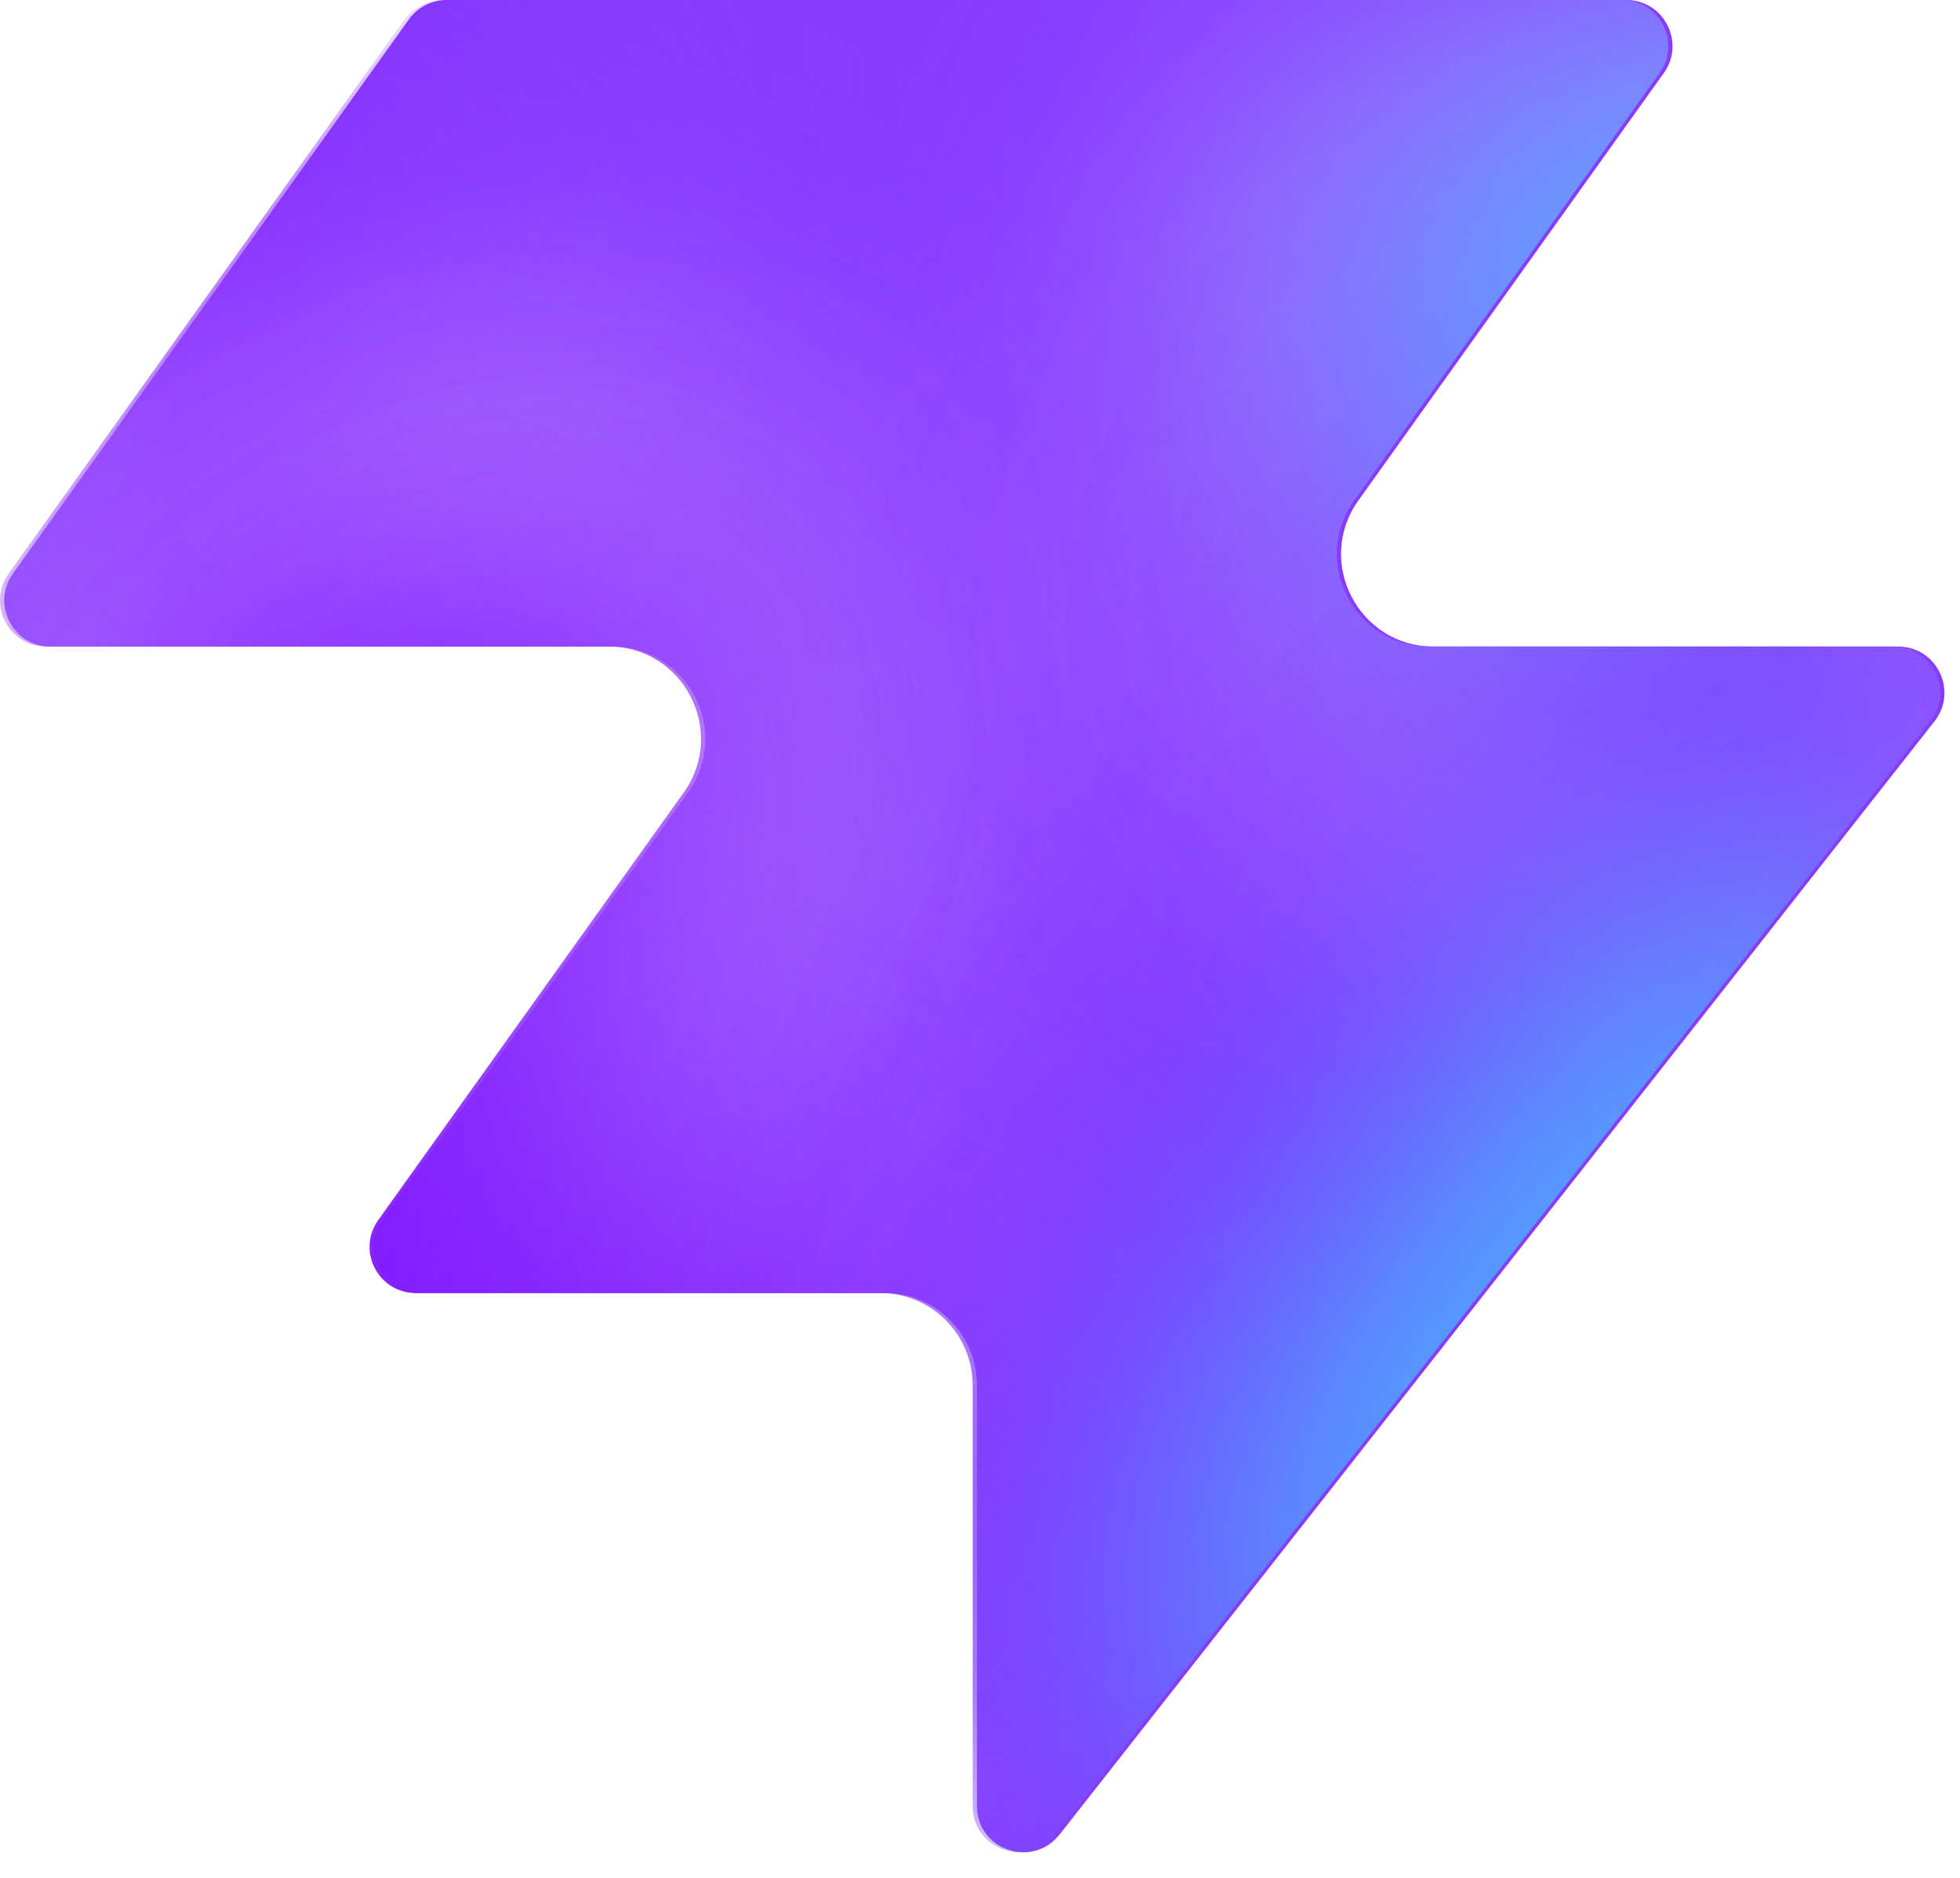
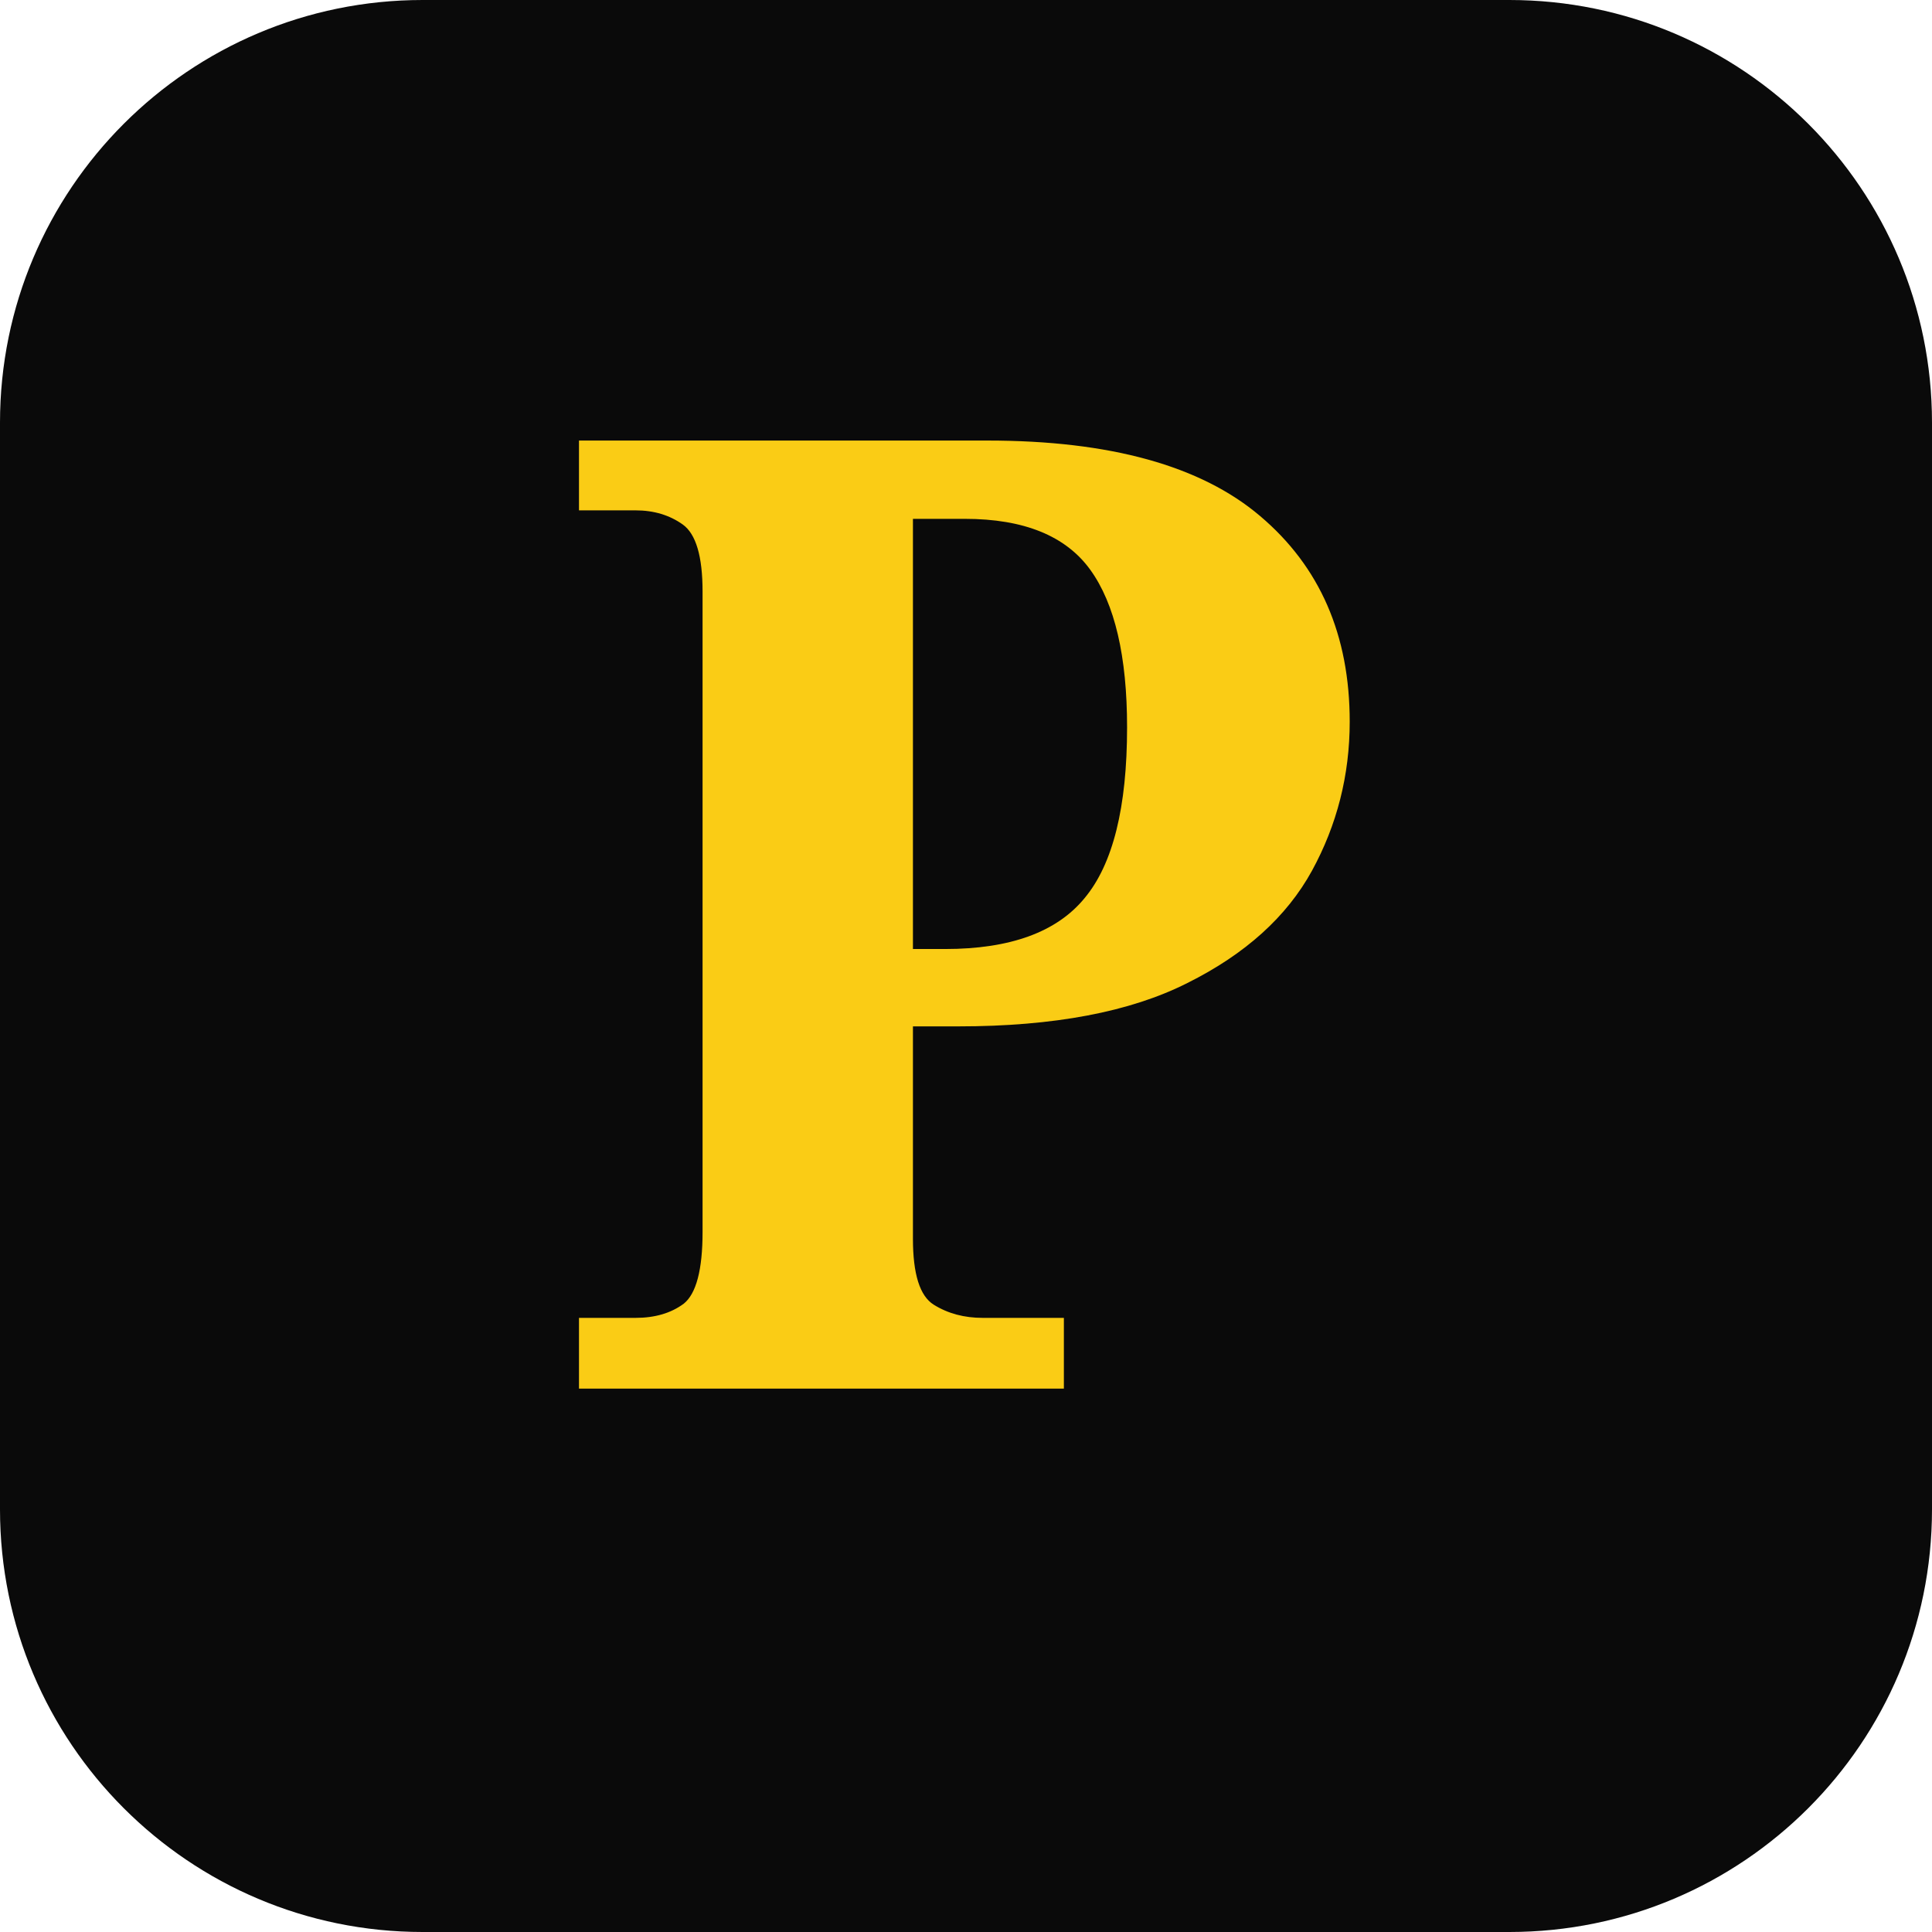
- <svg xmlns="http://www.w3.org/2000/svg" width="48" height="46" fill="none" viewBox="0 0 48 46">
-   <path fill="#863bff" d="M25.946 44.938c-.664.845-2.021.375-2.021-.698V33.937a2.26 2.26 0 0 0-2.262-2.262H10.287c-.92 0-1.456-1.04-.92-1.788l7.48-10.471c1.07-1.497 0-3.578-1.842-3.578H1.237c-.92 0-1.456-1.04-.92-1.788L10.013.474c.214-.297.556-.474.92-.474h28.894c.92 0 1.456 1.04.92 1.788l-7.48 10.471c-1.07 1.498 0 3.579 1.842 3.579h11.377c.943 0 1.473 1.088.89 1.83L25.947 44.94z" style="fill:#863bff;fill:color(display-p3 .525 .23 1);fill-opacity:1" />
-   <mask id="a" width="48" height="46" x="0" y="0" maskUnits="userSpaceOnUse" style="mask-type:alpha">
-     <path fill="#000" d="M25.842 44.938c-.664.844-2.021.375-2.021-.698V33.937a2.26 2.26 0 0 0-2.262-2.262H10.183c-.92 0-1.456-1.04-.92-1.788l7.48-10.471c1.07-1.498 0-3.579-1.842-3.579H1.133c-.92 0-1.456-1.04-.92-1.787L9.91.473c.214-.297.556-.474.92-.474h28.894c.92 0 1.456 1.04.92 1.788l-7.48 10.471c-1.07 1.498 0 3.578 1.842 3.578h11.377c.943 0 1.473 1.088.89 1.832L25.843 44.94z" style="fill:#000;fill-opacity:1" />
-   </mask>
-   <g mask="url(#a)">
-     <g filter="url(#b)">
-       <ellipse cx="5.508" cy="14.704" fill="#ede6ff" rx="5.508" ry="14.704" style="fill:#ede6ff;fill:color(display-p3 .927 .903 1);fill-opacity:1" transform="matrix(.00324 1 1 -.00324 -4.47 31.516)" />
-     </g>
-     <g filter="url(#c)">
-       <ellipse cx="10.399" cy="29.851" fill="#ede6ff" rx="10.399" ry="29.851" style="fill:#ede6ff;fill:color(display-p3 .927 .903 1);fill-opacity:1" transform="matrix(.00324 1 1 -.00324 -39.328 7.883)" />
-     </g>
-     <g filter="url(#d)">
-       <ellipse cx="5.508" cy="30.487" fill="#7e14ff" rx="5.508" ry="30.487" style="fill:#7e14ff;fill:color(display-p3 .492 .077 1);fill-opacity:1" transform="rotate(89.814 -25.913 -14.639)scale(1 -1)" />
-     </g>
-     <g filter="url(#e)">
-       <ellipse cx="5.508" cy="30.599" fill="#7e14ff" rx="5.508" ry="30.599" style="fill:#7e14ff;fill:color(display-p3 .492 .077 1);fill-opacity:1" transform="rotate(89.814 -32.644 -3.334)scale(1 -1)" />
-     </g>
-     <g filter="url(#f)">
-       <ellipse cx="5.508" cy="30.599" fill="#7e14ff" rx="5.508" ry="30.599" style="fill:#7e14ff;fill:color(display-p3 .492 .077 1);fill-opacity:1" transform="matrix(.00324 1 1 -.00324 -34.34 30.47)" />
-     </g>
-     <g filter="url(#g)">
-       <ellipse cx="14.072" cy="22.078" fill="#ede6ff" rx="14.072" ry="22.078" style="fill:#ede6ff;fill:color(display-p3 .927 .903 1);fill-opacity:1" transform="rotate(93.35 24.506 48.493)scale(-1 1)" />
-     </g>
-     <g filter="url(#h)">
-       <ellipse cx="3.47" cy="21.501" fill="#7e14ff" rx="3.47" ry="21.501" style="fill:#7e14ff;fill:color(display-p3 .492 .077 1);fill-opacity:1" transform="rotate(89.009 28.708 47.59)scale(-1 1)" />
-     </g>
-     <g filter="url(#i)">
-       <ellipse cx="3.47" cy="21.501" fill="#7e14ff" rx="3.47" ry="21.501" style="fill:#7e14ff;fill:color(display-p3 .492 .077 1);fill-opacity:1" transform="rotate(89.009 28.708 47.59)scale(-1 1)" />
-     </g>
-     <g filter="url(#j)">
-       <ellipse cx=".387" cy="8.972" fill="#7e14ff" rx="4.407" ry="29.108" style="fill:#7e14ff;fill:color(display-p3 .492 .077 1);fill-opacity:1" transform="rotate(39.51 .387 8.972)" />
-     </g>
-     <g filter="url(#k)">
-       <ellipse cx="47.523" cy="-6.092" fill="#7e14ff" rx="4.407" ry="29.108" style="fill:#7e14ff;fill:color(display-p3 .492 .077 1);fill-opacity:1" transform="rotate(37.892 47.523 -6.092)" />
-     </g>
-     <g filter="url(#l)">
-       <ellipse cx="41.412" cy="6.333" fill="#47bfff" rx="5.971" ry="9.665" style="fill:#47bfff;fill:color(display-p3 .28 .748 1);fill-opacity:1" transform="rotate(37.892 41.412 6.333)" />
-     </g>
-     <g filter="url(#m)">
-       <ellipse cx="-1.879" cy="38.332" fill="#7e14ff" rx="4.407" ry="29.108" style="fill:#7e14ff;fill:color(display-p3 .492 .077 1);fill-opacity:1" transform="rotate(37.892 -1.88 38.332)" />
-     </g>
-     <g filter="url(#n)">
-       <ellipse cx="-1.879" cy="38.332" fill="#7e14ff" rx="4.407" ry="29.108" style="fill:#7e14ff;fill:color(display-p3 .492 .077 1);fill-opacity:1" transform="rotate(37.892 -1.88 38.332)" />
-     </g>
-     <g filter="url(#o)">
-       <ellipse cx="35.651" cy="29.907" fill="#7e14ff" rx="4.407" ry="29.108" style="fill:#7e14ff;fill:color(display-p3 .492 .077 1);fill-opacity:1" transform="rotate(37.892 35.651 29.907)" />
-     </g>
-     <g filter="url(#p)">
-       <ellipse cx="38.418" cy="32.4" fill="#47bfff" rx="5.971" ry="15.297" style="fill:#47bfff;fill:color(display-p3 .28 .748 1);fill-opacity:1" transform="rotate(37.892 38.418 32.4)" />
-     </g>
-   </g>
-   <defs>
-     <filter id="b" width="60.045" height="41.654" x="-19.77" y="16.149" color-interpolation-filters="sRGB" filterUnits="userSpaceOnUse">
-       <feFlood flood-opacity="0" result="BackgroundImageFix" />
-       <feBlend in="SourceGraphic" in2="BackgroundImageFix" result="shape" />
-       <feGaussianBlur result="effect1_foregroundBlur_2002_17158" stdDeviation="7.659" />
-     </filter>
-     <filter id="c" width="90.34" height="51.437" x="-54.613" y="-7.533" color-interpolation-filters="sRGB" filterUnits="userSpaceOnUse">
-       <feFlood flood-opacity="0" result="BackgroundImageFix" />
-       <feBlend in="SourceGraphic" in2="BackgroundImageFix" result="shape" />
-       <feGaussianBlur result="effect1_foregroundBlur_2002_17158" stdDeviation="7.659" />
-     </filter>
-     <filter id="d" width="79.355" height="29.4" x="-49.64" y="2.03" color-interpolation-filters="sRGB" filterUnits="userSpaceOnUse">
-       <feFlood flood-opacity="0" result="BackgroundImageFix" />
-       <feBlend in="SourceGraphic" in2="BackgroundImageFix" result="shape" />
-       <feGaussianBlur result="effect1_foregroundBlur_2002_17158" stdDeviation="4.596" />
-     </filter>
-     <filter id="e" width="79.579" height="29.4" x="-45.045" y="20.029" color-interpolation-filters="sRGB" filterUnits="userSpaceOnUse">
-       <feFlood flood-opacity="0" result="BackgroundImageFix" />
-       <feBlend in="SourceGraphic" in2="BackgroundImageFix" result="shape" />
-       <feGaussianBlur result="effect1_foregroundBlur_2002_17158" stdDeviation="4.596" />
-     </filter>
-     <filter id="f" width="79.579" height="29.4" x="-43.513" y="21.178" color-interpolation-filters="sRGB" filterUnits="userSpaceOnUse">
-       <feFlood flood-opacity="0" result="BackgroundImageFix" />
-       <feBlend in="SourceGraphic" in2="BackgroundImageFix" result="shape" />
-       <feGaussianBlur result="effect1_foregroundBlur_2002_17158" stdDeviation="4.596" />
-     </filter>
-     <filter id="g" width="74.749" height="58.852" x="15.756" y="-17.901" color-interpolation-filters="sRGB" filterUnits="userSpaceOnUse">
-       <feFlood flood-opacity="0" result="BackgroundImageFix" />
-       <feBlend in="SourceGraphic" in2="BackgroundImageFix" result="shape" />
-       <feGaussianBlur result="effect1_foregroundBlur_2002_17158" stdDeviation="7.659" />
-     </filter>
-     <filter id="h" width="61.377" height="25.362" x="23.548" y="2.284" color-interpolation-filters="sRGB" filterUnits="userSpaceOnUse">
-       <feFlood flood-opacity="0" result="BackgroundImageFix" />
-       <feBlend in="SourceGraphic" in2="BackgroundImageFix" result="shape" />
-       <feGaussianBlur result="effect1_foregroundBlur_2002_17158" stdDeviation="4.596" />
-     </filter>
-     <filter id="i" width="61.377" height="25.362" x="23.548" y="2.284" color-interpolation-filters="sRGB" filterUnits="userSpaceOnUse">
-       <feFlood flood-opacity="0" result="BackgroundImageFix" />
-       <feBlend in="SourceGraphic" in2="BackgroundImageFix" result="shape" />
-       <feGaussianBlur result="effect1_foregroundBlur_2002_17158" stdDeviation="4.596" />
-     </filter>
-     <filter id="j" width="56.045" height="63.649" x="-27.636" y="-22.853" color-interpolation-filters="sRGB" filterUnits="userSpaceOnUse">
-       <feFlood flood-opacity="0" result="BackgroundImageFix" />
-       <feBlend in="SourceGraphic" in2="BackgroundImageFix" result="shape" />
-       <feGaussianBlur result="effect1_foregroundBlur_2002_17158" stdDeviation="4.596" />
-     </filter>
-     <filter id="k" width="54.814" height="64.646" x="20.116" y="-38.415" color-interpolation-filters="sRGB" filterUnits="userSpaceOnUse">
-       <feFlood flood-opacity="0" result="BackgroundImageFix" />
-       <feBlend in="SourceGraphic" in2="BackgroundImageFix" result="shape" />
-       <feGaussianBlur result="effect1_foregroundBlur_2002_17158" stdDeviation="4.596" />
-     </filter>
-     <filter id="l" width="33.541" height="35.313" x="24.641" y="-11.323" color-interpolation-filters="sRGB" filterUnits="userSpaceOnUse">
-       <feFlood flood-opacity="0" result="BackgroundImageFix" />
-       <feBlend in="SourceGraphic" in2="BackgroundImageFix" result="shape" />
-       <feGaussianBlur result="effect1_foregroundBlur_2002_17158" stdDeviation="4.596" />
-     </filter>
-     <filter id="m" width="54.814" height="64.646" x="-29.286" y="6.009" color-interpolation-filters="sRGB" filterUnits="userSpaceOnUse">
-       <feFlood flood-opacity="0" result="BackgroundImageFix" />
-       <feBlend in="SourceGraphic" in2="BackgroundImageFix" result="shape" />
-       <feGaussianBlur result="effect1_foregroundBlur_2002_17158" stdDeviation="4.596" />
-     </filter>
-     <filter id="n" width="54.814" height="64.646" x="-29.286" y="6.009" color-interpolation-filters="sRGB" filterUnits="userSpaceOnUse">
-       <feFlood flood-opacity="0" result="BackgroundImageFix" />
-       <feBlend in="SourceGraphic" in2="BackgroundImageFix" result="shape" />
-       <feGaussianBlur result="effect1_foregroundBlur_2002_17158" stdDeviation="4.596" />
-     </filter>
-     <filter id="o" width="54.814" height="64.646" x="8.244" y="-2.416" color-interpolation-filters="sRGB" filterUnits="userSpaceOnUse">
-       <feFlood flood-opacity="0" result="BackgroundImageFix" />
-       <feBlend in="SourceGraphic" in2="BackgroundImageFix" result="shape" />
-       <feGaussianBlur result="effect1_foregroundBlur_2002_17158" stdDeviation="4.596" />
-     </filter>
-     <filter id="p" width="39.409" height="43.623" x="18.713" y="10.588" color-interpolation-filters="sRGB" filterUnits="userSpaceOnUse">
-       <feFlood flood-opacity="0" result="BackgroundImageFix" />
-       <feBlend in="SourceGraphic" in2="BackgroundImageFix" result="shape" />
-       <feGaussianBlur result="effect1_foregroundBlur_2002_17158" stdDeviation="4.596" />
-     </filter>
-   </defs>
+ <svg xmlns="http://www.w3.org/2000/svg" viewBox="0 0 32 32">
+   <rect width="32" height="32" rx="7" fill="#0a0a0a" />
+   <text x="16" y="23" text-anchor="middle" font-family="Georgia, serif" font-size="22" font-weight="700" fill="#facc15">P</text>
</svg>
